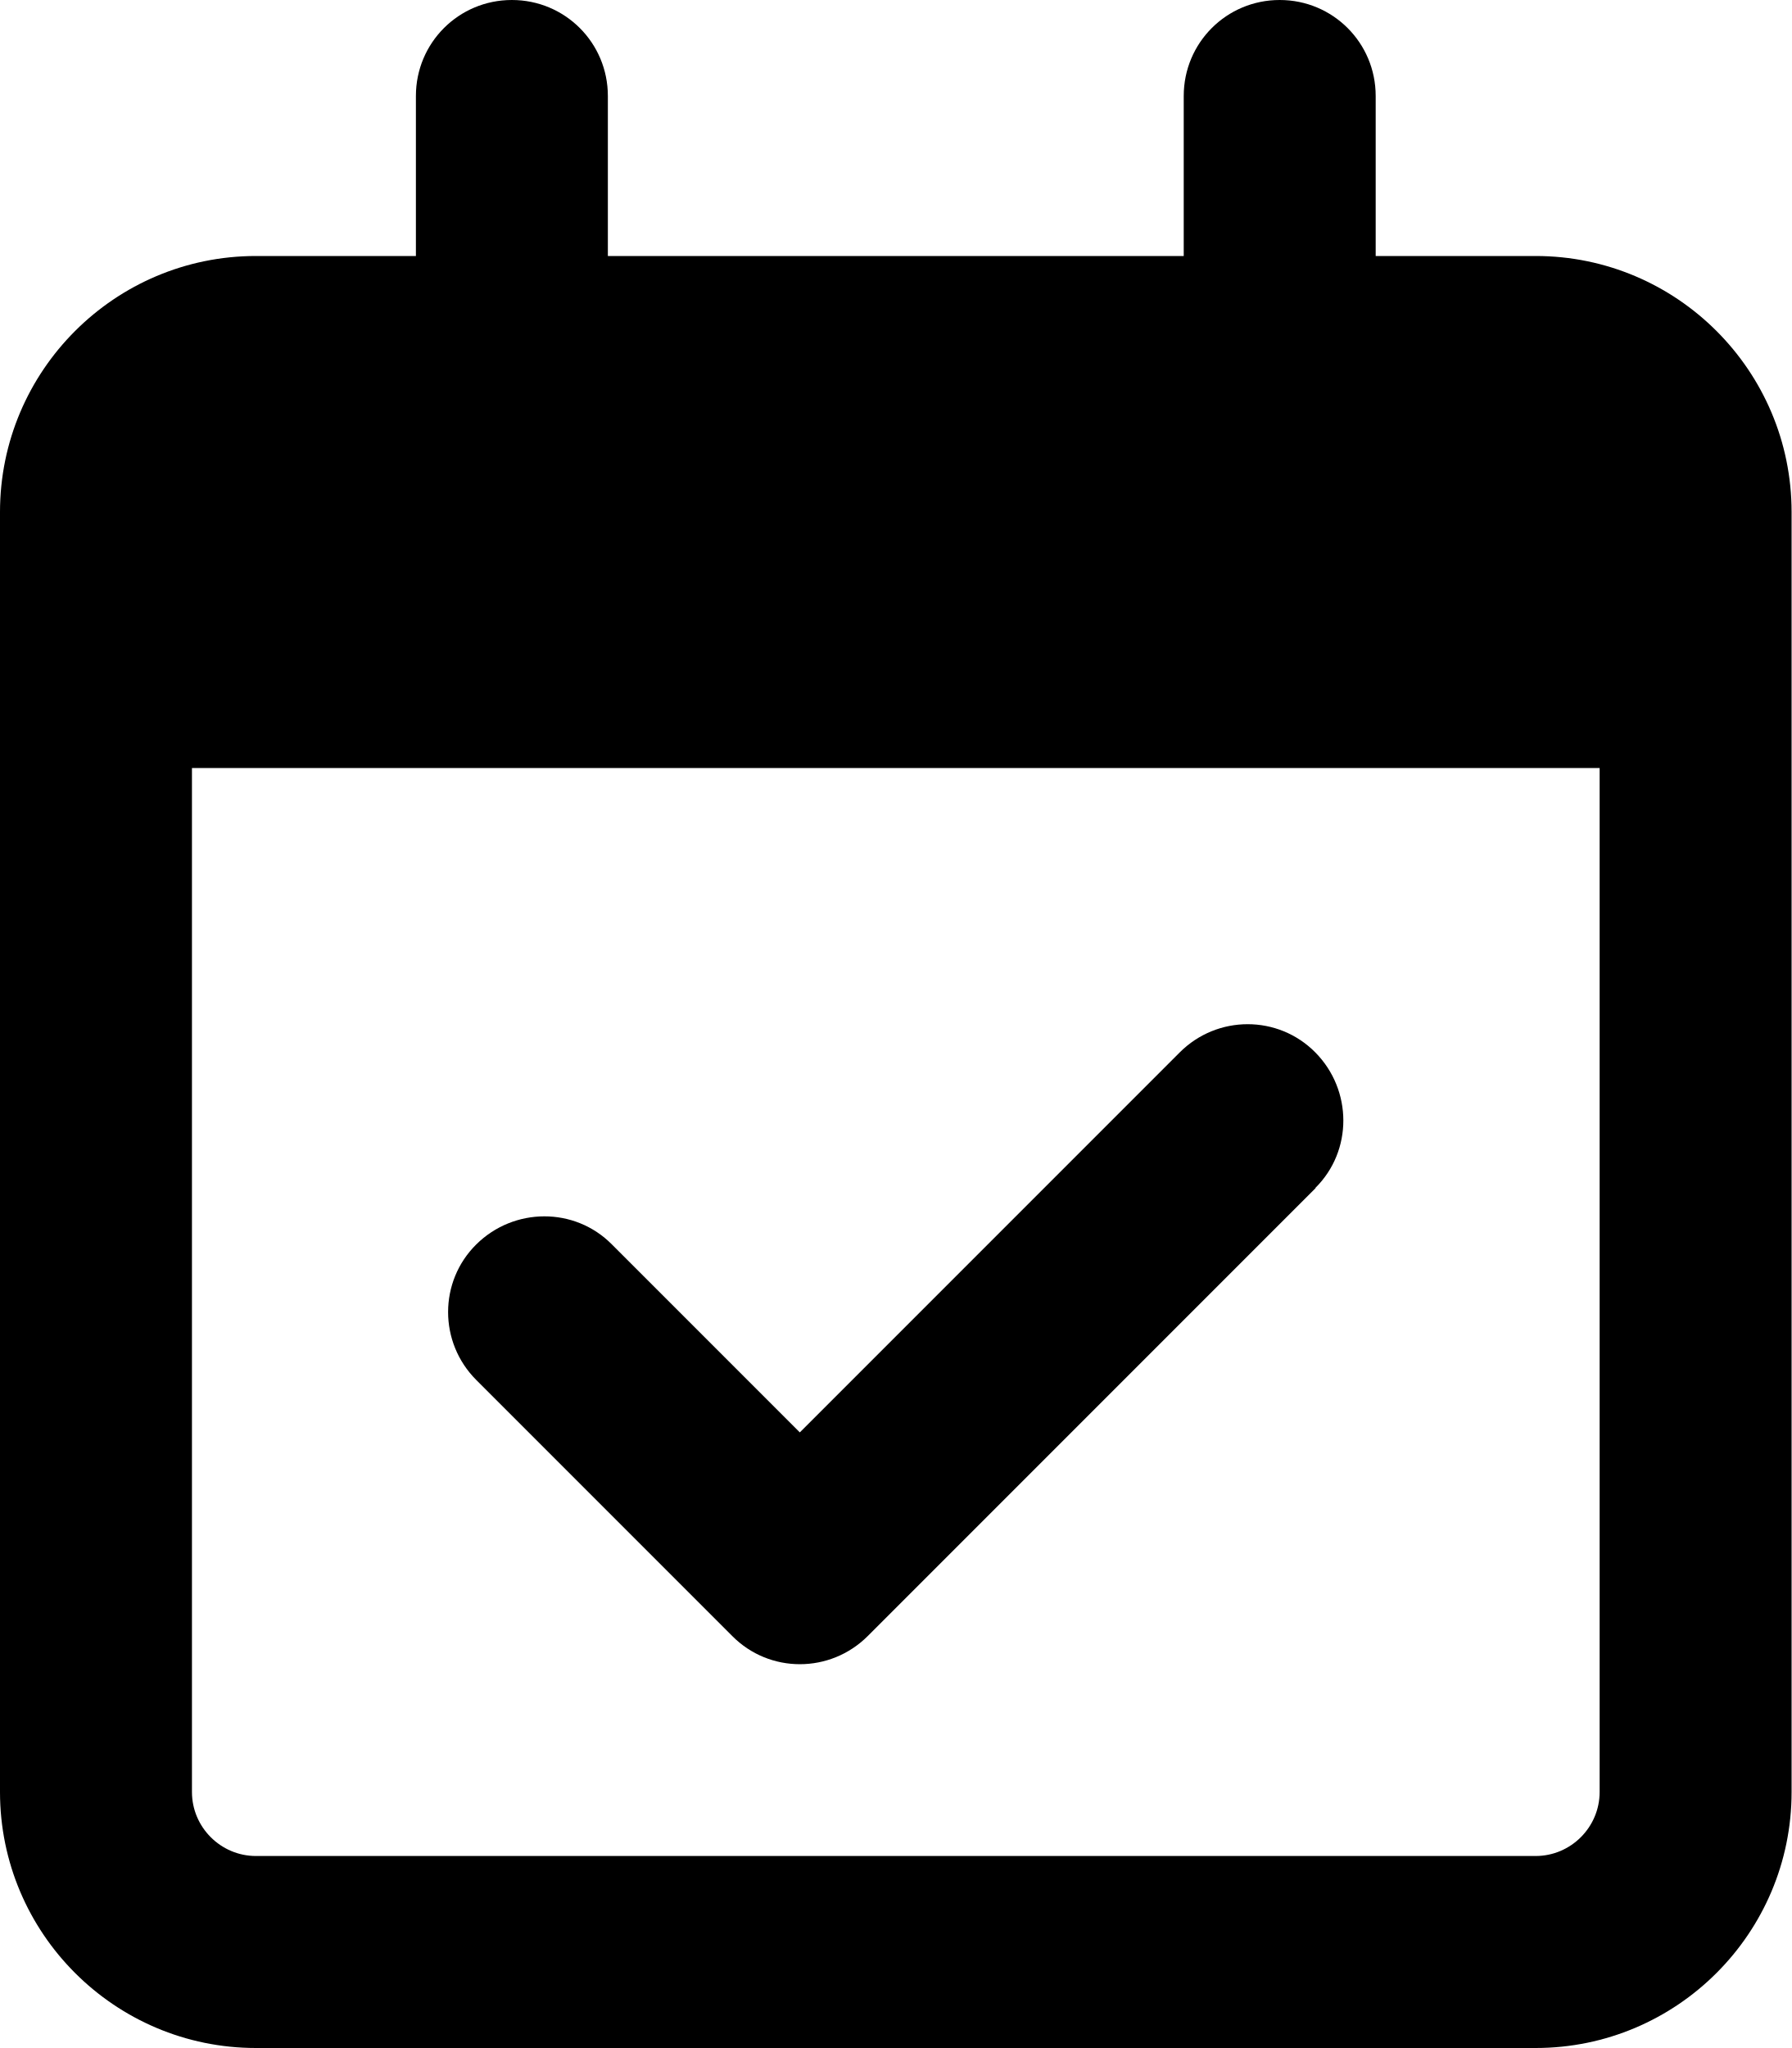
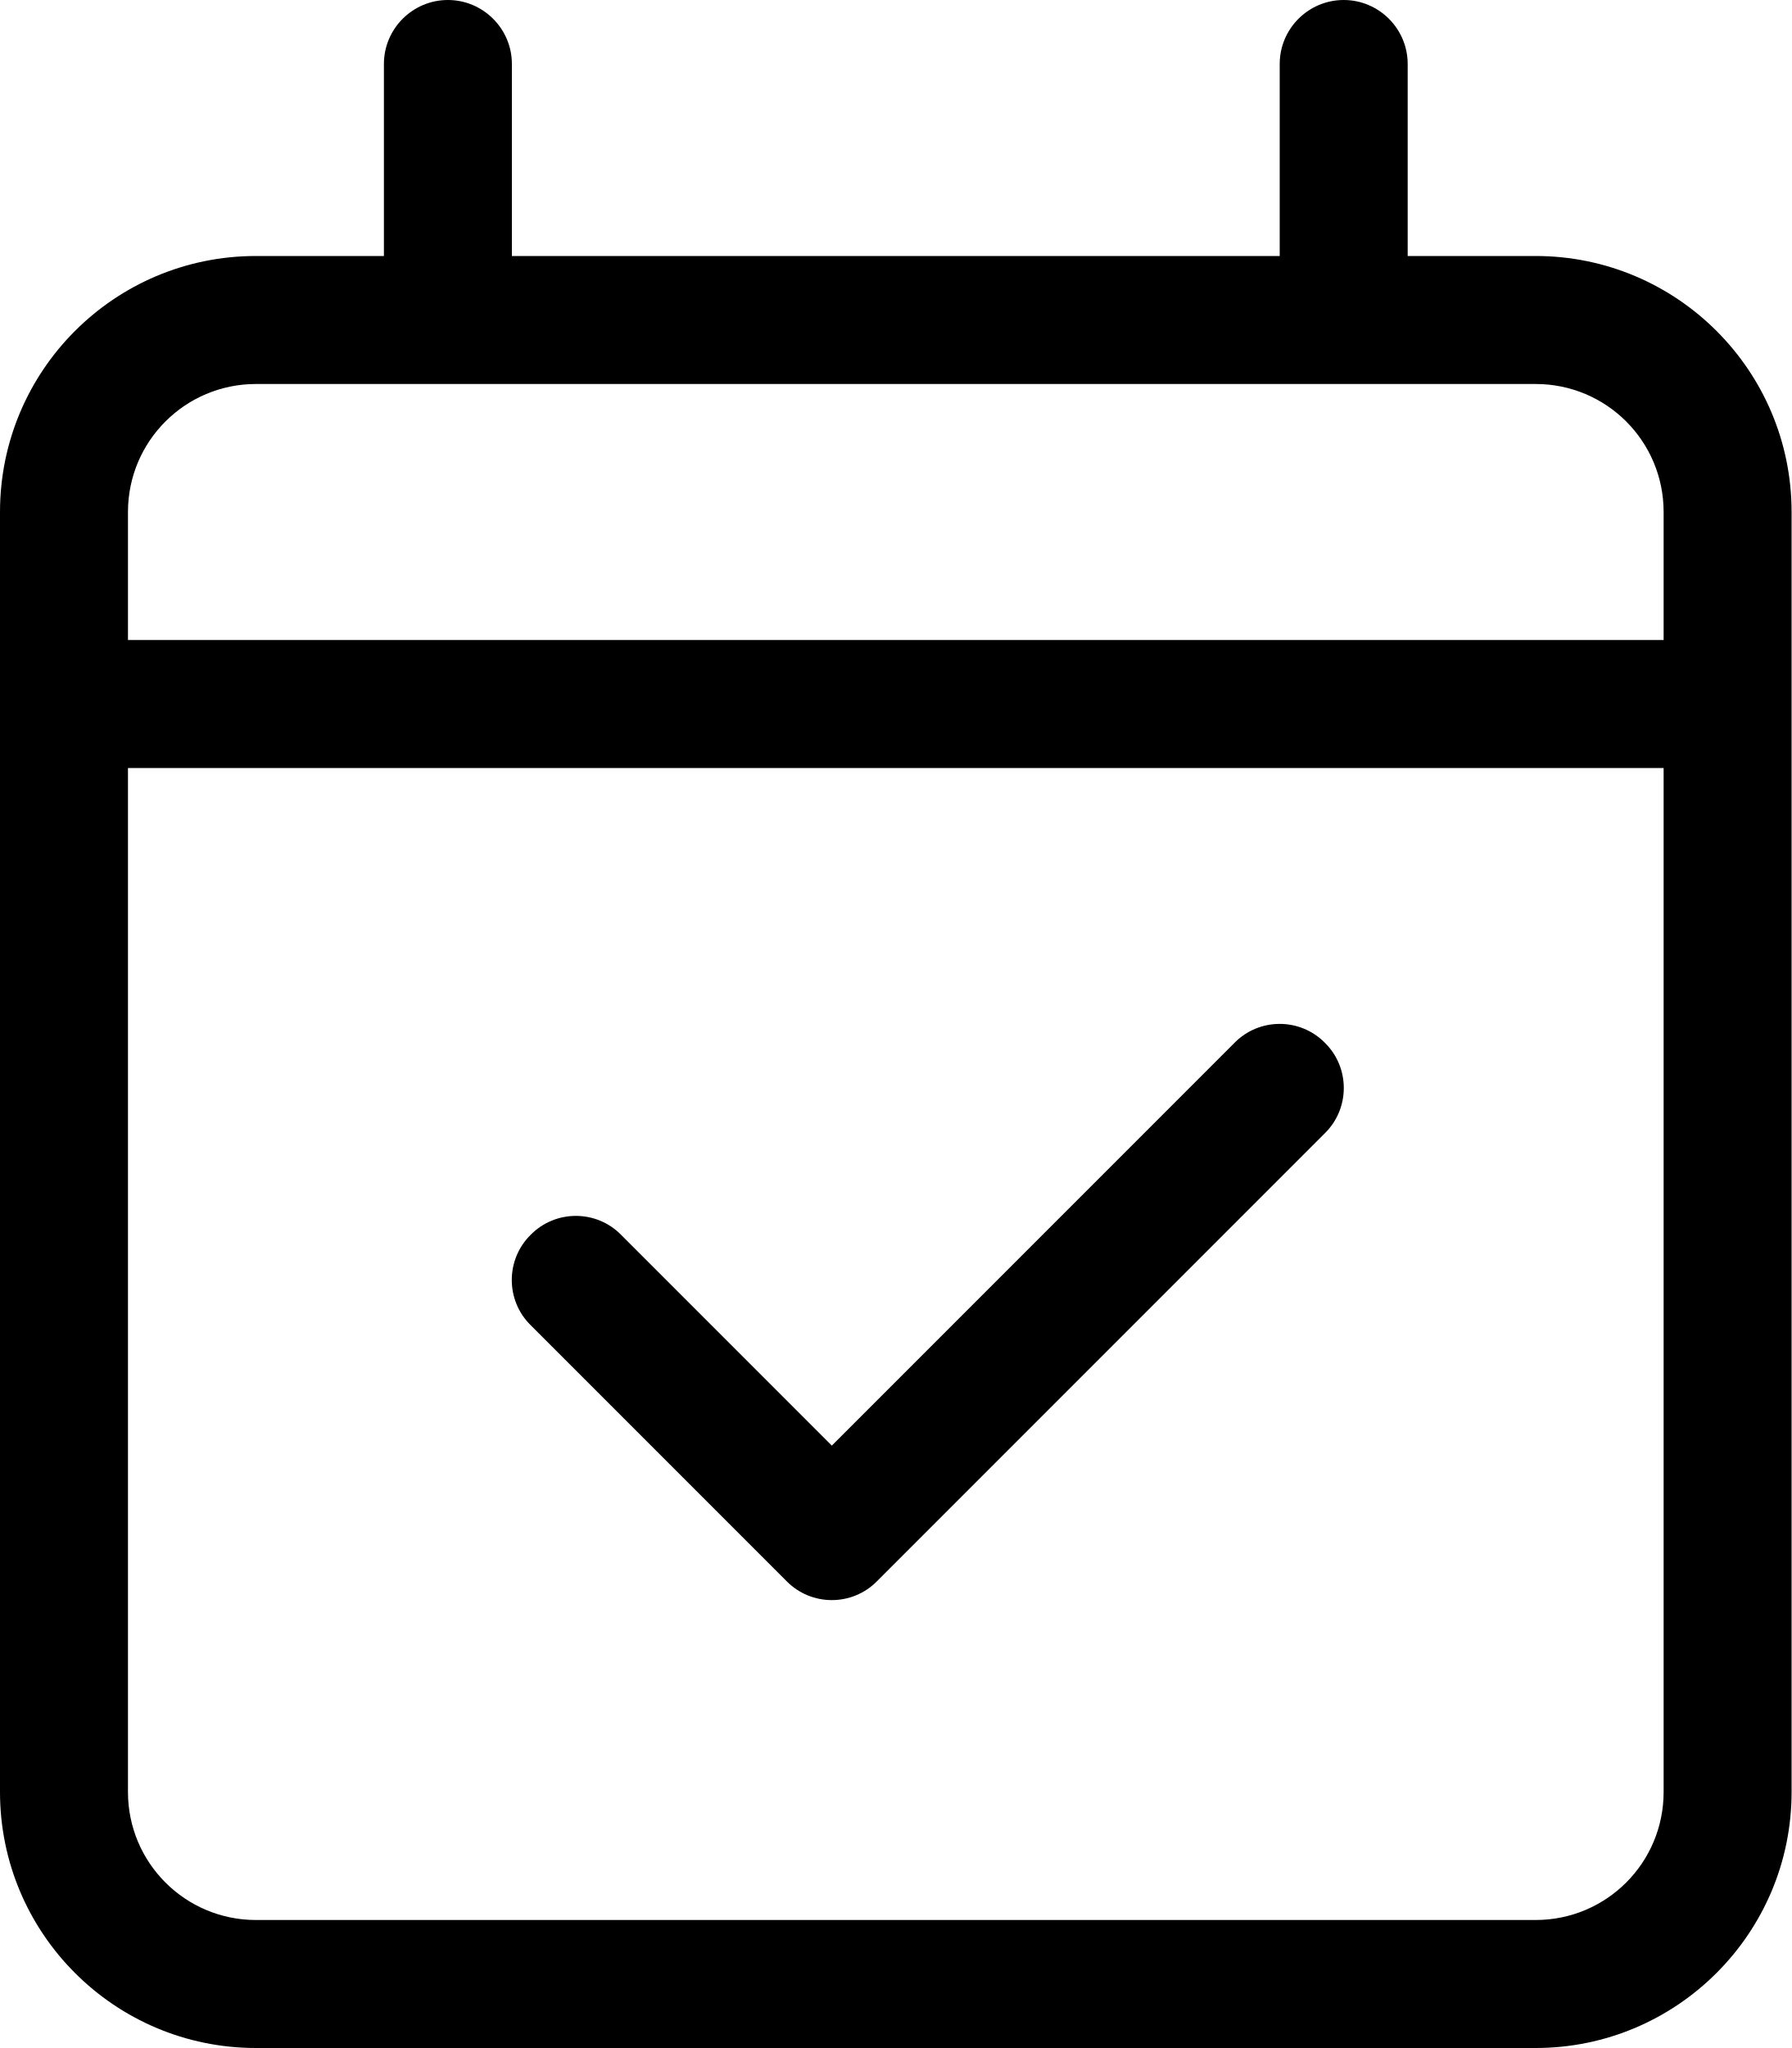
<svg xmlns="http://www.w3.org/2000/svg" viewBox="0 0 448 512">
-   <path d="M128 0c13.3 0 24 10.7 24 24V64H296V24c0-13.3 10.7-24 24-24s24 10.7 24 24V64h40c35.3 0 64 28.7 64 64v16 48V448c0 35.3-28.7 64-64 64H64c-35.3 0-64-28.7-64-64V192 144 128C0 92.7 28.7 64 64 64h40V24c0-13.3 10.7-24 24-24zM400 192H48V448c0 8.8 7.2 16 16 16H384c8.8 0 16-7.2 16-16V192zM329 297L217 409c-9.4 9.4-24.6 9.4-33.9 0l-64-64c-9.4-9.4-9.4-24.6 0-33.9s24.6-9.4 33.9 0l47 47 95-95c9.4-9.4 24.6-9.4 33.9 0s9.4 24.6 0 33.9z" />
+   <path d="M219.3 395.3C213.1 401.6 202.9 401.6 196.7 395.3L132.7 331.3C126.4 325.1 126.4 314.9 132.7 308.7C138.9 302.4 149.1 302.4 155.3 308.7L208 361.4L308.7 260.7C314.9 254.4 325.1 254.4 331.3 260.7C337.6 266.9 337.6 277.1 331.3 283.3L219.3 395.3zM128 64H320V16C320 7.164 327.2 0 336 0C344.8 0 352 7.164 352 16V64H384C419.3 64 448 92.65 448 128V448C448 483.3 419.3 512 384 512H64C28.65 512 0 483.3 0 448V128C0 92.65 28.65 64 64 64H96V16C96 7.164 103.2 0 112 0C120.8 0 128 7.164 128 16V64zM32 448C32 465.7 46.33 480 64 480H384C401.7 480 416 465.7 416 448V192H32V448zM32 128V160H416V128C416 110.3 401.7 96 384 96H64C46.33 96 32 110.3 32 128z" />
</svg>
